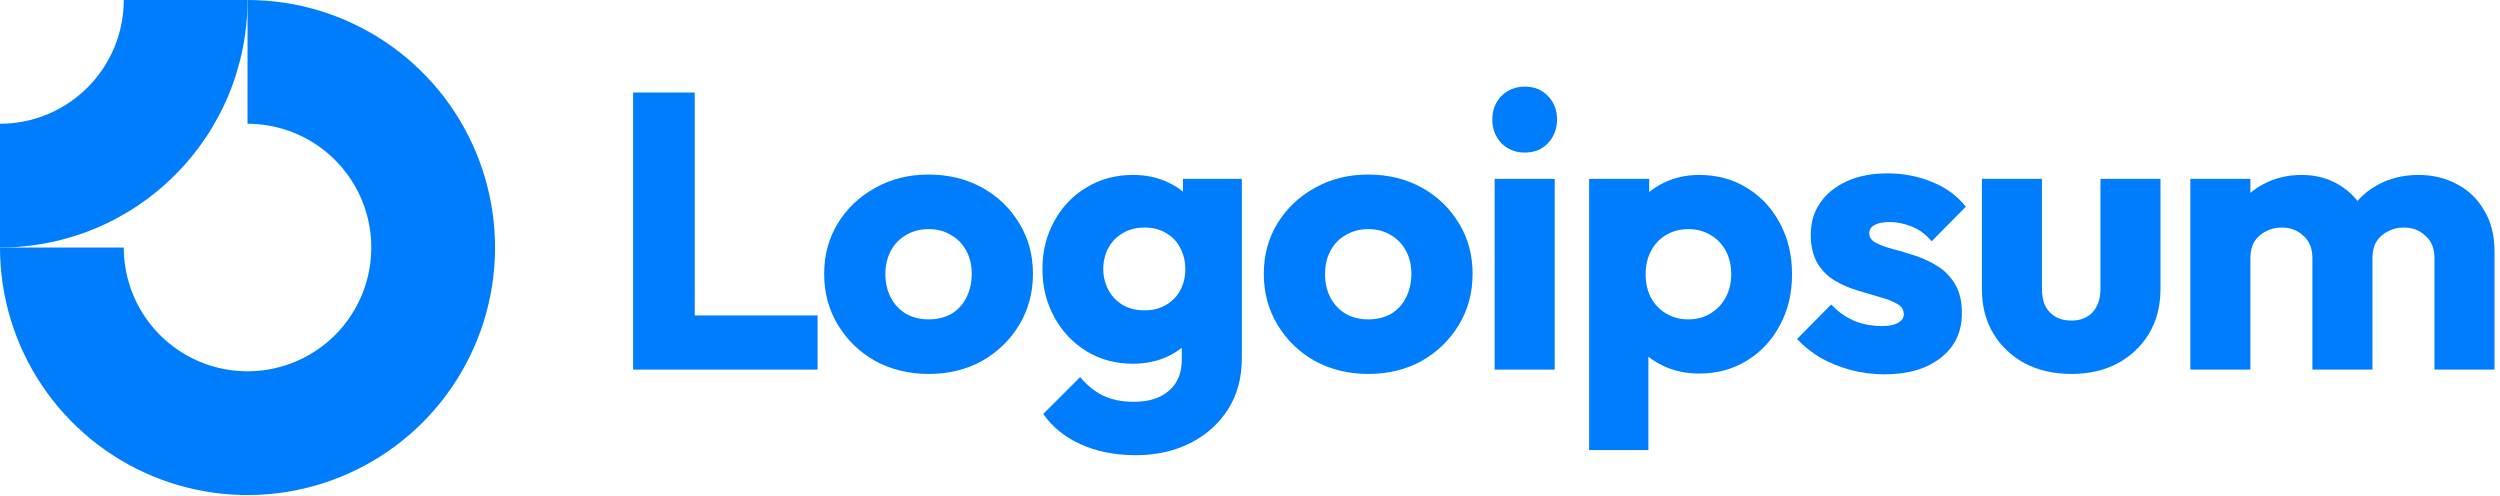
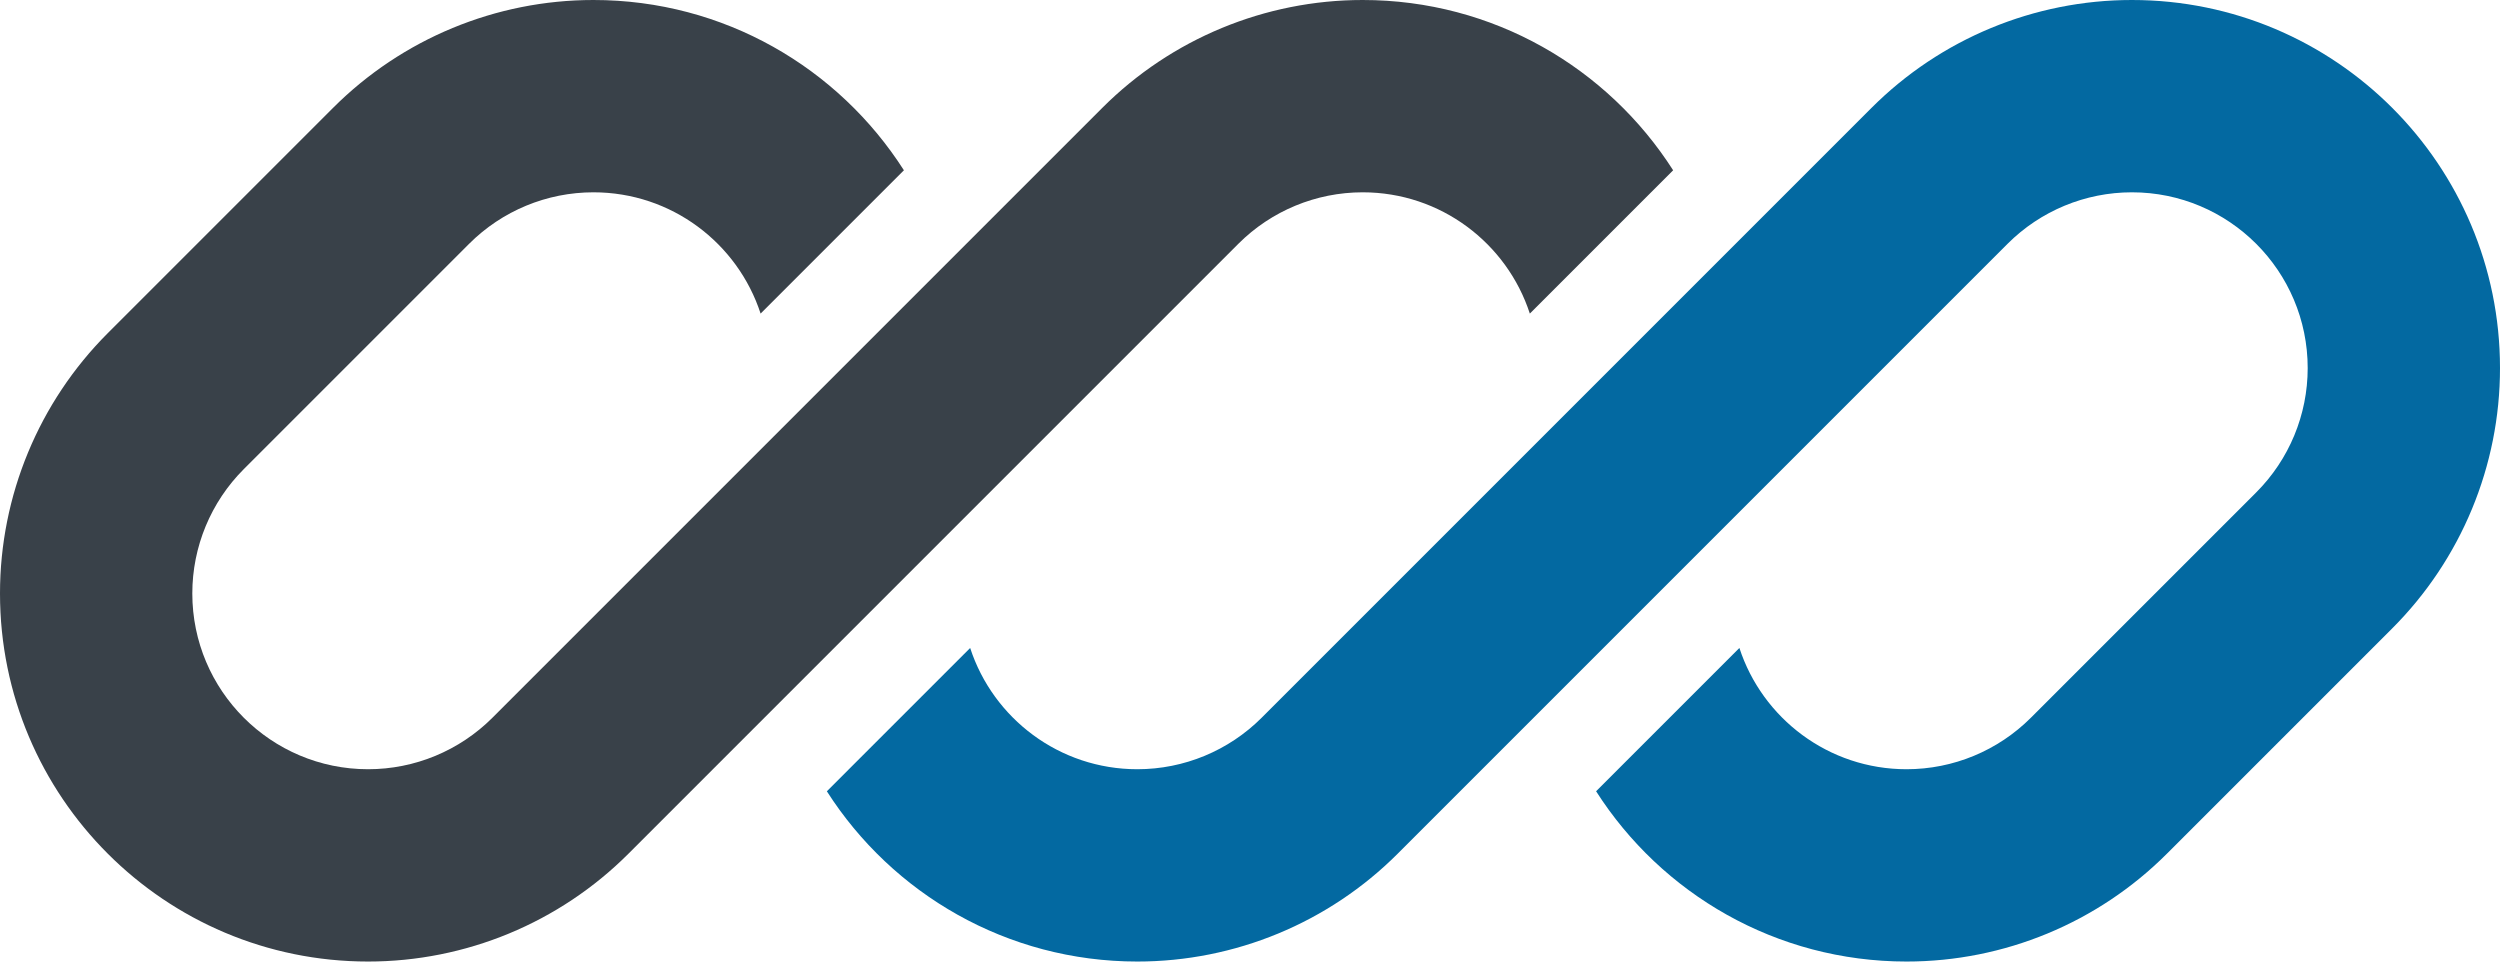
- <svg xmlns="http://www.w3.org/2000/svg" id="logo-87" width="202" height="40" viewBox="0 0 202 40" fill="none">
-   <path class="ccustom" fill-rule="evenodd" clip-rule="evenodd" d="M25.556 11.685C23.911 10.586 21.978 10 20 10V0C23.956 0 27.822 1.173 31.111 3.371C34.4 5.568 36.964 8.692 38.478 12.346C39.991 16.001 40.387 20.022 39.616 23.902C38.844 27.781 36.939 31.345 34.142 34.142C31.345 36.939 27.781 38.844 23.902 39.616C20.022 40.387 16.001 39.991 12.346 38.478C8.692 36.964 5.568 34.4 3.371 31.111C1.173 27.822 0 23.956 0 20H10C10 21.978 10.586 23.911 11.685 25.556C12.784 27.2 14.346 28.482 16.173 29.239C18 29.996 20.011 30.194 21.951 29.808C23.891 29.422 25.672 28.47 27.071 27.071C28.47 25.672 29.422 23.891 29.808 21.951C30.194 20.011 29.996 18 29.239 16.173C28.482 14.346 27.2 12.784 25.556 11.685Z" fill="#007DFC" />
-   <path class="ccustom" fill-rule="evenodd" clip-rule="evenodd" d="M10 1.47023e-06C10 1.313 9.741 2.614 9.239 3.827C8.736 5.04 8 6.142 7.071 7.071C6.142 8 5.04 8.736 3.827 9.239C2.614 9.741 1.313 10 6.15916e-06 10L5.72205e-06 20C2.626 20 5.227 19.483 7.654 18.478C10.08 17.473 12.285 15.999 14.142 14.142C15.999 12.285 17.473 10.08 18.478 7.654C19.483 5.227 20 2.626 20 -3.8147e-06L10 1.47023e-06Z" fill="#007DFC" />
-   <path class="ccustom" d="M125.619 14.453H120.767V29.865H125.619V14.453Z" fill="#007DFC" />
-   <path class="ccustom" d="M121.307 11.567C121.814 12.074 122.448 12.328 123.209 12.328C123.97 12.328 124.594 12.074 125.08 11.567C125.567 11.038 125.81 10.404 125.81 9.664C125.81 8.903 125.567 8.268 125.08 7.761C124.594 7.254 123.97 7 123.209 7C122.448 7 121.814 7.254 121.307 7.761C120.82 8.268 120.577 8.903 120.577 9.664C120.577 10.404 120.82 11.038 121.307 11.567Z" fill="#007DFC" />
-   <path class="ccustom" d="M51.156 29.865V7.476H56.135V25.488H66.061V29.865H51.156Z" fill="#007DFC" />
-   <path class="ccustom" fill-rule="evenodd" clip-rule="evenodd" d="M75.027 30.214C73.442 30.214 72.004 29.865 70.715 29.167C69.446 28.448 68.442 27.476 67.702 26.25C66.962 25.023 66.592 23.649 66.592 22.127C66.592 20.605 66.962 19.241 67.702 18.036C68.442 16.831 69.446 15.88 70.715 15.182C71.983 14.463 73.421 14.104 75.027 14.104C76.634 14.104 78.072 14.453 79.34 15.15C80.609 15.848 81.613 16.81 82.353 18.036C83.093 19.241 83.463 20.605 83.463 22.127C83.463 23.649 83.093 25.023 82.353 26.25C81.613 27.476 80.609 28.448 79.34 29.167C78.072 29.865 76.634 30.214 75.027 30.214ZM75.027 25.806C75.725 25.806 76.338 25.658 76.867 25.362C77.395 25.044 77.797 24.611 78.072 24.061C78.368 23.491 78.516 22.846 78.516 22.127C78.516 21.408 78.368 20.784 78.072 20.256C77.776 19.706 77.364 19.283 76.835 18.987C76.328 18.67 75.725 18.512 75.027 18.512C74.351 18.512 73.748 18.67 73.22 18.987C72.691 19.283 72.279 19.706 71.983 20.256C71.687 20.806 71.539 21.44 71.539 22.159C71.539 22.856 71.687 23.491 71.983 24.061C72.279 24.611 72.691 25.044 73.22 25.362C73.748 25.658 74.351 25.806 75.027 25.806Z" fill="#007DFC" />
-   <path class="ccustom" fill-rule="evenodd" clip-rule="evenodd" d="M87.306 35.89C88.595 36.482 90.086 36.778 91.777 36.778C93.426 36.778 94.896 36.45 96.185 35.795C97.475 35.14 98.49 34.231 99.23 33.068C99.969 31.905 100.34 30.531 100.34 28.945V14.453H95.583V15.488C95.229 15.19 94.827 14.94 94.378 14.738C93.553 14.336 92.612 14.135 91.555 14.135C90.139 14.135 88.881 14.474 87.781 15.15C86.682 15.806 85.815 16.715 85.181 17.877C84.547 19.019 84.23 20.309 84.23 21.746C84.23 23.163 84.547 24.453 85.181 25.615C85.815 26.778 86.682 27.698 87.781 28.374C88.881 29.051 90.139 29.389 91.555 29.389C92.591 29.389 93.532 29.188 94.378 28.787C94.787 28.592 95.157 28.363 95.487 28.099V29.072C95.487 30.15 95.139 30.985 94.441 31.577C93.764 32.169 92.824 32.465 91.619 32.465C90.646 32.465 89.811 32.296 89.113 31.958C88.437 31.62 87.824 31.123 87.274 30.467L84.293 33.448C85.033 34.505 86.037 35.319 87.306 35.89ZM94.219 24.632C93.733 24.928 93.151 25.076 92.475 25.076C91.798 25.076 91.206 24.928 90.699 24.632C90.213 24.336 89.832 23.934 89.557 23.427C89.282 22.899 89.145 22.338 89.145 21.746C89.145 21.112 89.282 20.541 89.557 20.034C89.832 19.526 90.223 19.125 90.731 18.829C91.238 18.533 91.819 18.385 92.475 18.385C93.151 18.385 93.733 18.533 94.219 18.829C94.726 19.125 95.107 19.526 95.361 20.034C95.635 20.541 95.773 21.112 95.773 21.746C95.773 22.381 95.635 22.951 95.361 23.459C95.107 23.945 94.726 24.336 94.219 24.632Z" fill="#007DFC" />
-   <path class="ccustom" fill-rule="evenodd" clip-rule="evenodd" d="M110.551 30.214C108.965 30.214 107.527 29.865 106.238 29.167C104.969 28.448 103.965 27.476 103.225 26.25C102.485 25.023 102.115 23.649 102.115 22.127C102.115 20.605 102.485 19.241 103.225 18.036C103.965 16.831 104.969 15.88 106.238 15.182C107.506 14.463 108.944 14.104 110.551 14.104C112.157 14.104 113.595 14.453 114.863 15.15C116.132 15.848 117.136 16.81 117.876 18.036C118.616 19.241 118.986 20.605 118.986 22.127C118.986 23.649 118.616 25.023 117.876 26.25C117.136 27.476 116.132 28.448 114.863 29.167C113.595 29.865 112.157 30.214 110.551 30.214ZM110.551 25.806C111.248 25.806 111.861 25.658 112.39 25.362C112.918 25.044 113.32 24.611 113.595 24.061C113.891 23.491 114.039 22.846 114.039 22.127C114.039 21.408 113.891 20.784 113.595 20.256C113.299 19.706 112.887 19.283 112.358 18.987C111.851 18.67 111.248 18.512 110.551 18.512C109.874 18.512 109.271 18.67 108.743 18.987C108.214 19.283 107.802 19.706 107.506 20.256C107.21 20.806 107.062 21.44 107.062 22.159C107.062 22.856 107.21 23.491 107.506 24.061C107.802 24.611 108.214 25.044 108.743 25.362C109.271 25.658 109.874 25.806 110.551 25.806Z" fill="#007DFC" />
-   <path class="ccustom" fill-rule="evenodd" clip-rule="evenodd" d="M137.281 30.182C136.246 30.182 135.294 29.981 134.427 29.579C133.971 29.368 133.559 29.116 133.191 28.822V36.366H128.402V14.453H133.254V15.516C133.606 15.228 133.997 14.979 134.427 14.77C135.294 14.347 136.246 14.135 137.281 14.135C138.74 14.135 140.03 14.484 141.15 15.182C142.292 15.88 143.18 16.831 143.814 18.036C144.47 19.241 144.797 20.615 144.797 22.159C144.797 23.702 144.47 25.076 143.814 26.281C143.18 27.486 142.292 28.438 141.15 29.135C140.03 29.833 138.74 30.182 137.281 30.182ZM136.394 25.806C137.091 25.806 137.694 25.647 138.201 25.33C138.73 25.013 139.142 24.579 139.438 24.03C139.734 23.48 139.882 22.856 139.882 22.159C139.882 21.44 139.734 20.806 139.438 20.256C139.142 19.706 138.73 19.283 138.201 18.987C137.694 18.67 137.102 18.512 136.425 18.512C135.749 18.512 135.146 18.67 134.618 18.987C134.11 19.283 133.709 19.706 133.413 20.256C133.117 20.806 132.969 21.44 132.969 22.159C132.969 22.856 133.106 23.48 133.381 24.03C133.677 24.579 134.089 25.013 134.618 25.33C135.146 25.647 135.738 25.806 136.394 25.806Z" fill="#007DFC" />
-   <path class="ccustom" d="M149.546 29.896C150.434 30.129 151.332 30.245 152.241 30.245C154.165 30.245 155.687 29.801 156.808 28.913C157.949 28.026 158.52 26.831 158.52 25.33C158.52 24.357 158.341 23.575 157.981 22.983C157.622 22.37 157.157 21.884 156.586 21.524C156.015 21.165 155.412 20.88 154.778 20.668C154.144 20.457 153.541 20.277 152.971 20.129C152.4 19.981 151.935 19.812 151.575 19.622C151.216 19.431 151.036 19.178 151.036 18.86C151.036 18.564 151.174 18.343 151.448 18.195C151.723 18.025 152.135 17.941 152.685 17.941C153.256 17.941 153.837 18.057 154.429 18.29C155.042 18.522 155.592 18.924 156.078 19.495L158.837 16.704C158.14 15.816 157.231 15.15 156.11 14.706C155.011 14.241 153.806 14.008 152.495 14.008C151.248 14.008 150.159 14.22 149.229 14.643C148.298 15.066 147.579 15.647 147.072 16.387C146.565 17.106 146.311 17.962 146.311 18.956C146.311 19.886 146.491 20.658 146.85 21.271C147.209 21.863 147.675 22.328 148.245 22.666C148.816 23.004 149.419 23.269 150.053 23.459C150.687 23.649 151.29 23.829 151.861 23.998C152.431 24.146 152.897 24.326 153.256 24.537C153.637 24.727 153.827 25.013 153.827 25.393C153.827 25.689 153.668 25.922 153.351 26.091C153.055 26.26 152.622 26.345 152.051 26.345C151.226 26.345 150.465 26.197 149.768 25.901C149.07 25.584 148.467 25.15 147.96 24.601L145.201 27.391C145.73 27.962 146.364 28.47 147.104 28.913C147.865 29.336 148.679 29.664 149.546 29.896Z" fill="#007DFC" />
-   <path class="ccustom" d="M167.368 30.214C165.952 30.214 164.694 29.928 163.595 29.357C162.516 28.765 161.671 27.962 161.058 26.947C160.444 25.911 160.138 24.727 160.138 23.395V14.453H164.99V23.332C164.99 23.86 165.074 24.315 165.244 24.696C165.434 25.076 165.709 25.372 166.068 25.584C166.428 25.795 166.861 25.901 167.368 25.901C168.087 25.901 168.658 25.679 169.081 25.235C169.504 24.77 169.715 24.135 169.715 23.332V14.453H174.567V23.364C174.567 24.717 174.261 25.911 173.647 26.947C173.034 27.962 172.189 28.765 171.11 29.357C170.032 29.928 168.785 30.214 167.368 30.214Z" fill="#007DFC" />
-   <path class="ccustom" d="M181.831 14.453H176.979V29.865H181.831V20.858C181.831 20.33 181.937 19.886 182.148 19.526C182.381 19.167 182.688 18.892 183.068 18.702C183.449 18.491 183.882 18.385 184.368 18.385C185.066 18.385 185.647 18.607 186.112 19.051C186.599 19.474 186.842 20.076 186.842 20.858V29.865H191.694V20.858C191.694 20.33 191.8 19.886 192.011 19.526C192.244 19.167 192.55 18.892 192.931 18.702C193.311 18.491 193.745 18.385 194.231 18.385C194.929 18.385 195.51 18.607 195.975 19.051C196.461 19.474 196.704 20.076 196.704 20.858V29.865H201.557V20.319C201.557 19.03 201.282 17.93 200.732 17.021C200.203 16.091 199.474 15.383 198.544 14.896C197.635 14.389 196.588 14.135 195.404 14.135C194.199 14.135 193.11 14.4 192.138 14.928C191.506 15.265 190.954 15.7 190.481 16.232C190.04 15.675 189.504 15.219 188.871 14.865C188.026 14.379 187.064 14.135 185.986 14.135C184.844 14.135 183.819 14.379 182.91 14.865C182.514 15.067 182.155 15.309 181.831 15.592V14.453Z" fill="#007DFC" />
+ <svg xmlns="http://www.w3.org/2000/svg" id="logo-70" width="78" height="30" viewBox="0 0 78 30" fill="none">
+   <path d="M18.515 0C15.469 0 12.547 1.21 10.393 3.364L3.364 10.393C1.21 12.547 0 15.469 0 18.515C0 24.858 5.142 30 11.485 30C14.531 30 17.453 28.79 19.607 26.636L24.469 21.774C24.469 21.774 24.469 21.774 24.469 21.774L38.636 7.607C39.665 6.578 41.06 6 42.515 6C44.95 6 47.015 7.587 47.731 9.784L52.202 5.313C50.163 2.118 46.586 0 42.515 0C39.469 0 36.547 1.21 34.393 3.364L15.364 22.393C14.335 23.422 12.94 24 11.485 24C8.456 24 6 21.544 6 18.515C6 17.06 6.578 15.665 7.607 14.636L14.636 7.607C15.665 6.578 17.06 6 18.515 6C20.95 6 23.015 7.587 23.731 9.784L28.202 5.313C26.163 2.118 22.586 0 18.515 0Z" class="ccustom" fill="#394149" />
+   <path d="M39.364 22.393C38.335 23.422 36.94 24 35.485 24C33.05 24 30.985 22.413 30.269 20.217L25.798 24.688C27.838 27.882 31.414 30 35.485 30C38.531 30 41.453 28.79 43.607 26.636L62.636 7.607C63.665 6.578 65.06 6 66.515 6C69.544 6 72 8.456 72 11.485C72 12.94 71.422 14.335 70.393 15.364L63.364 22.393C62.335 23.422 60.94 24 59.485 24C57.05 24 54.985 22.413 54.269 20.216L49.798 24.687C51.838 27.882 55.414 30 59.485 30C62.531 30 65.453 28.79 67.607 26.636L74.636 19.607C76.79 17.453 78 14.531 78 11.485C78 5.142 72.858 0 66.515 0C63.469 0 60.547 1.21 58.393 3.364L39.364 22.393Z" class="ccustom" fill="#0369a1" />
</svg>
